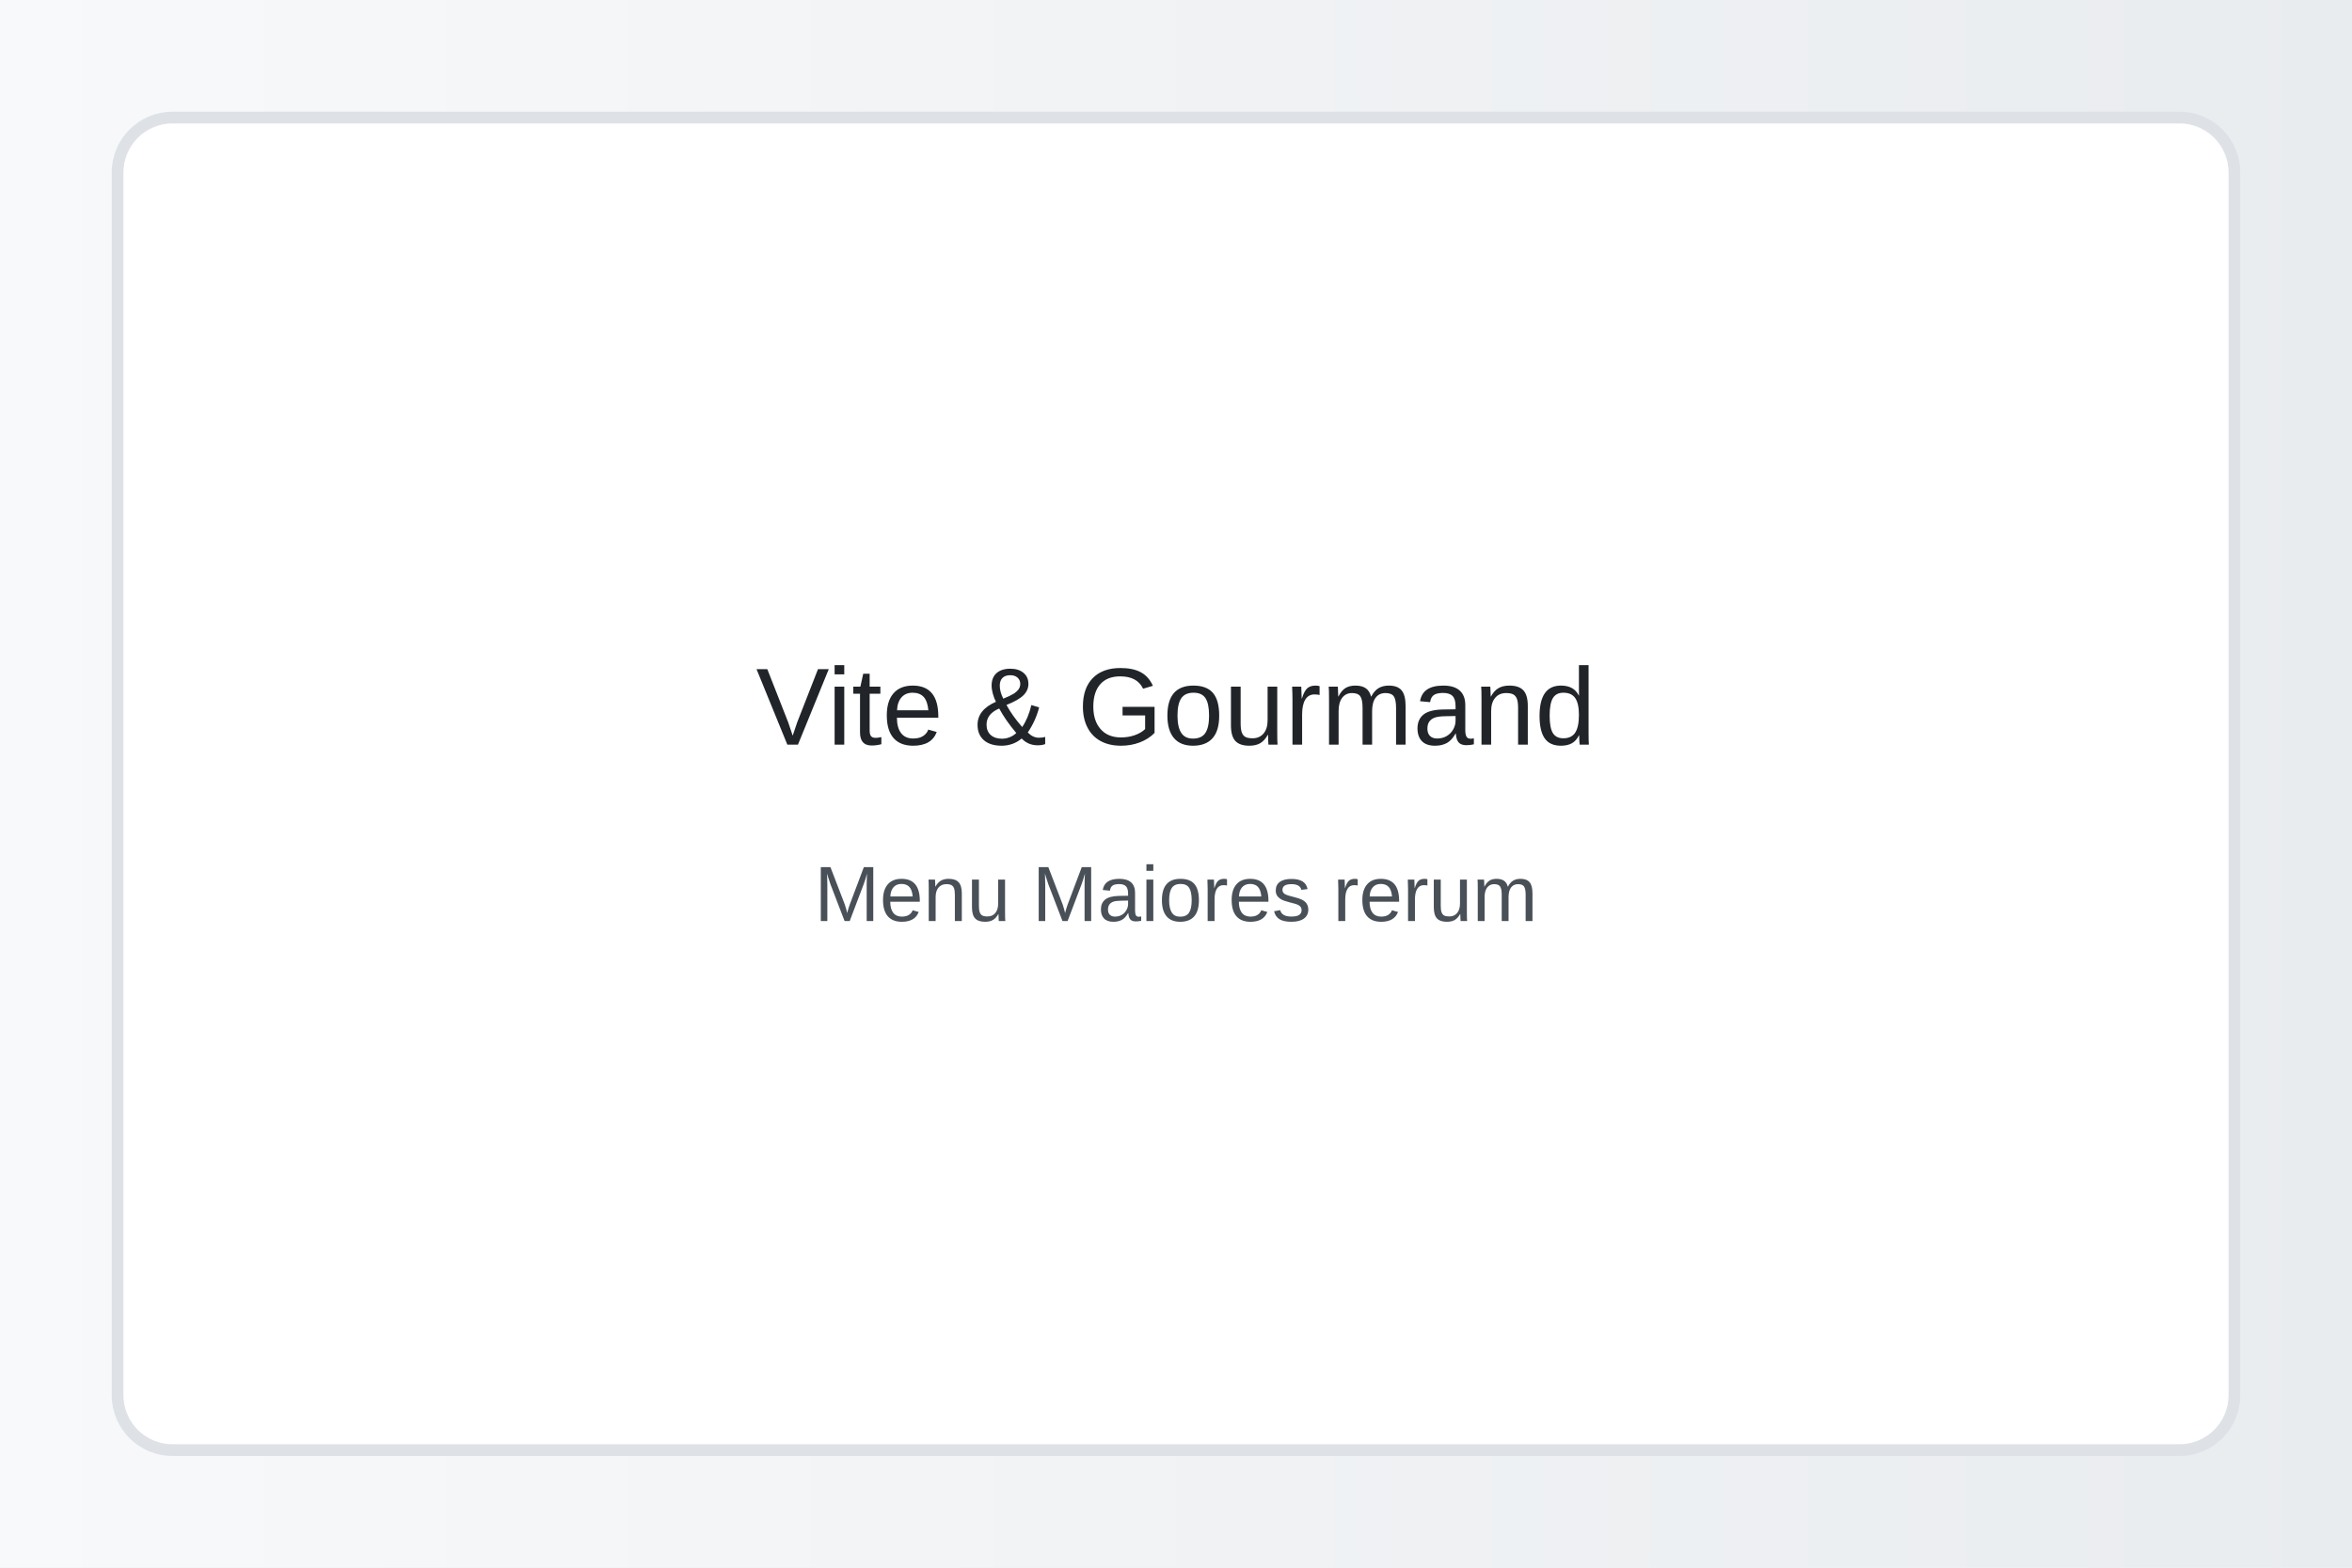
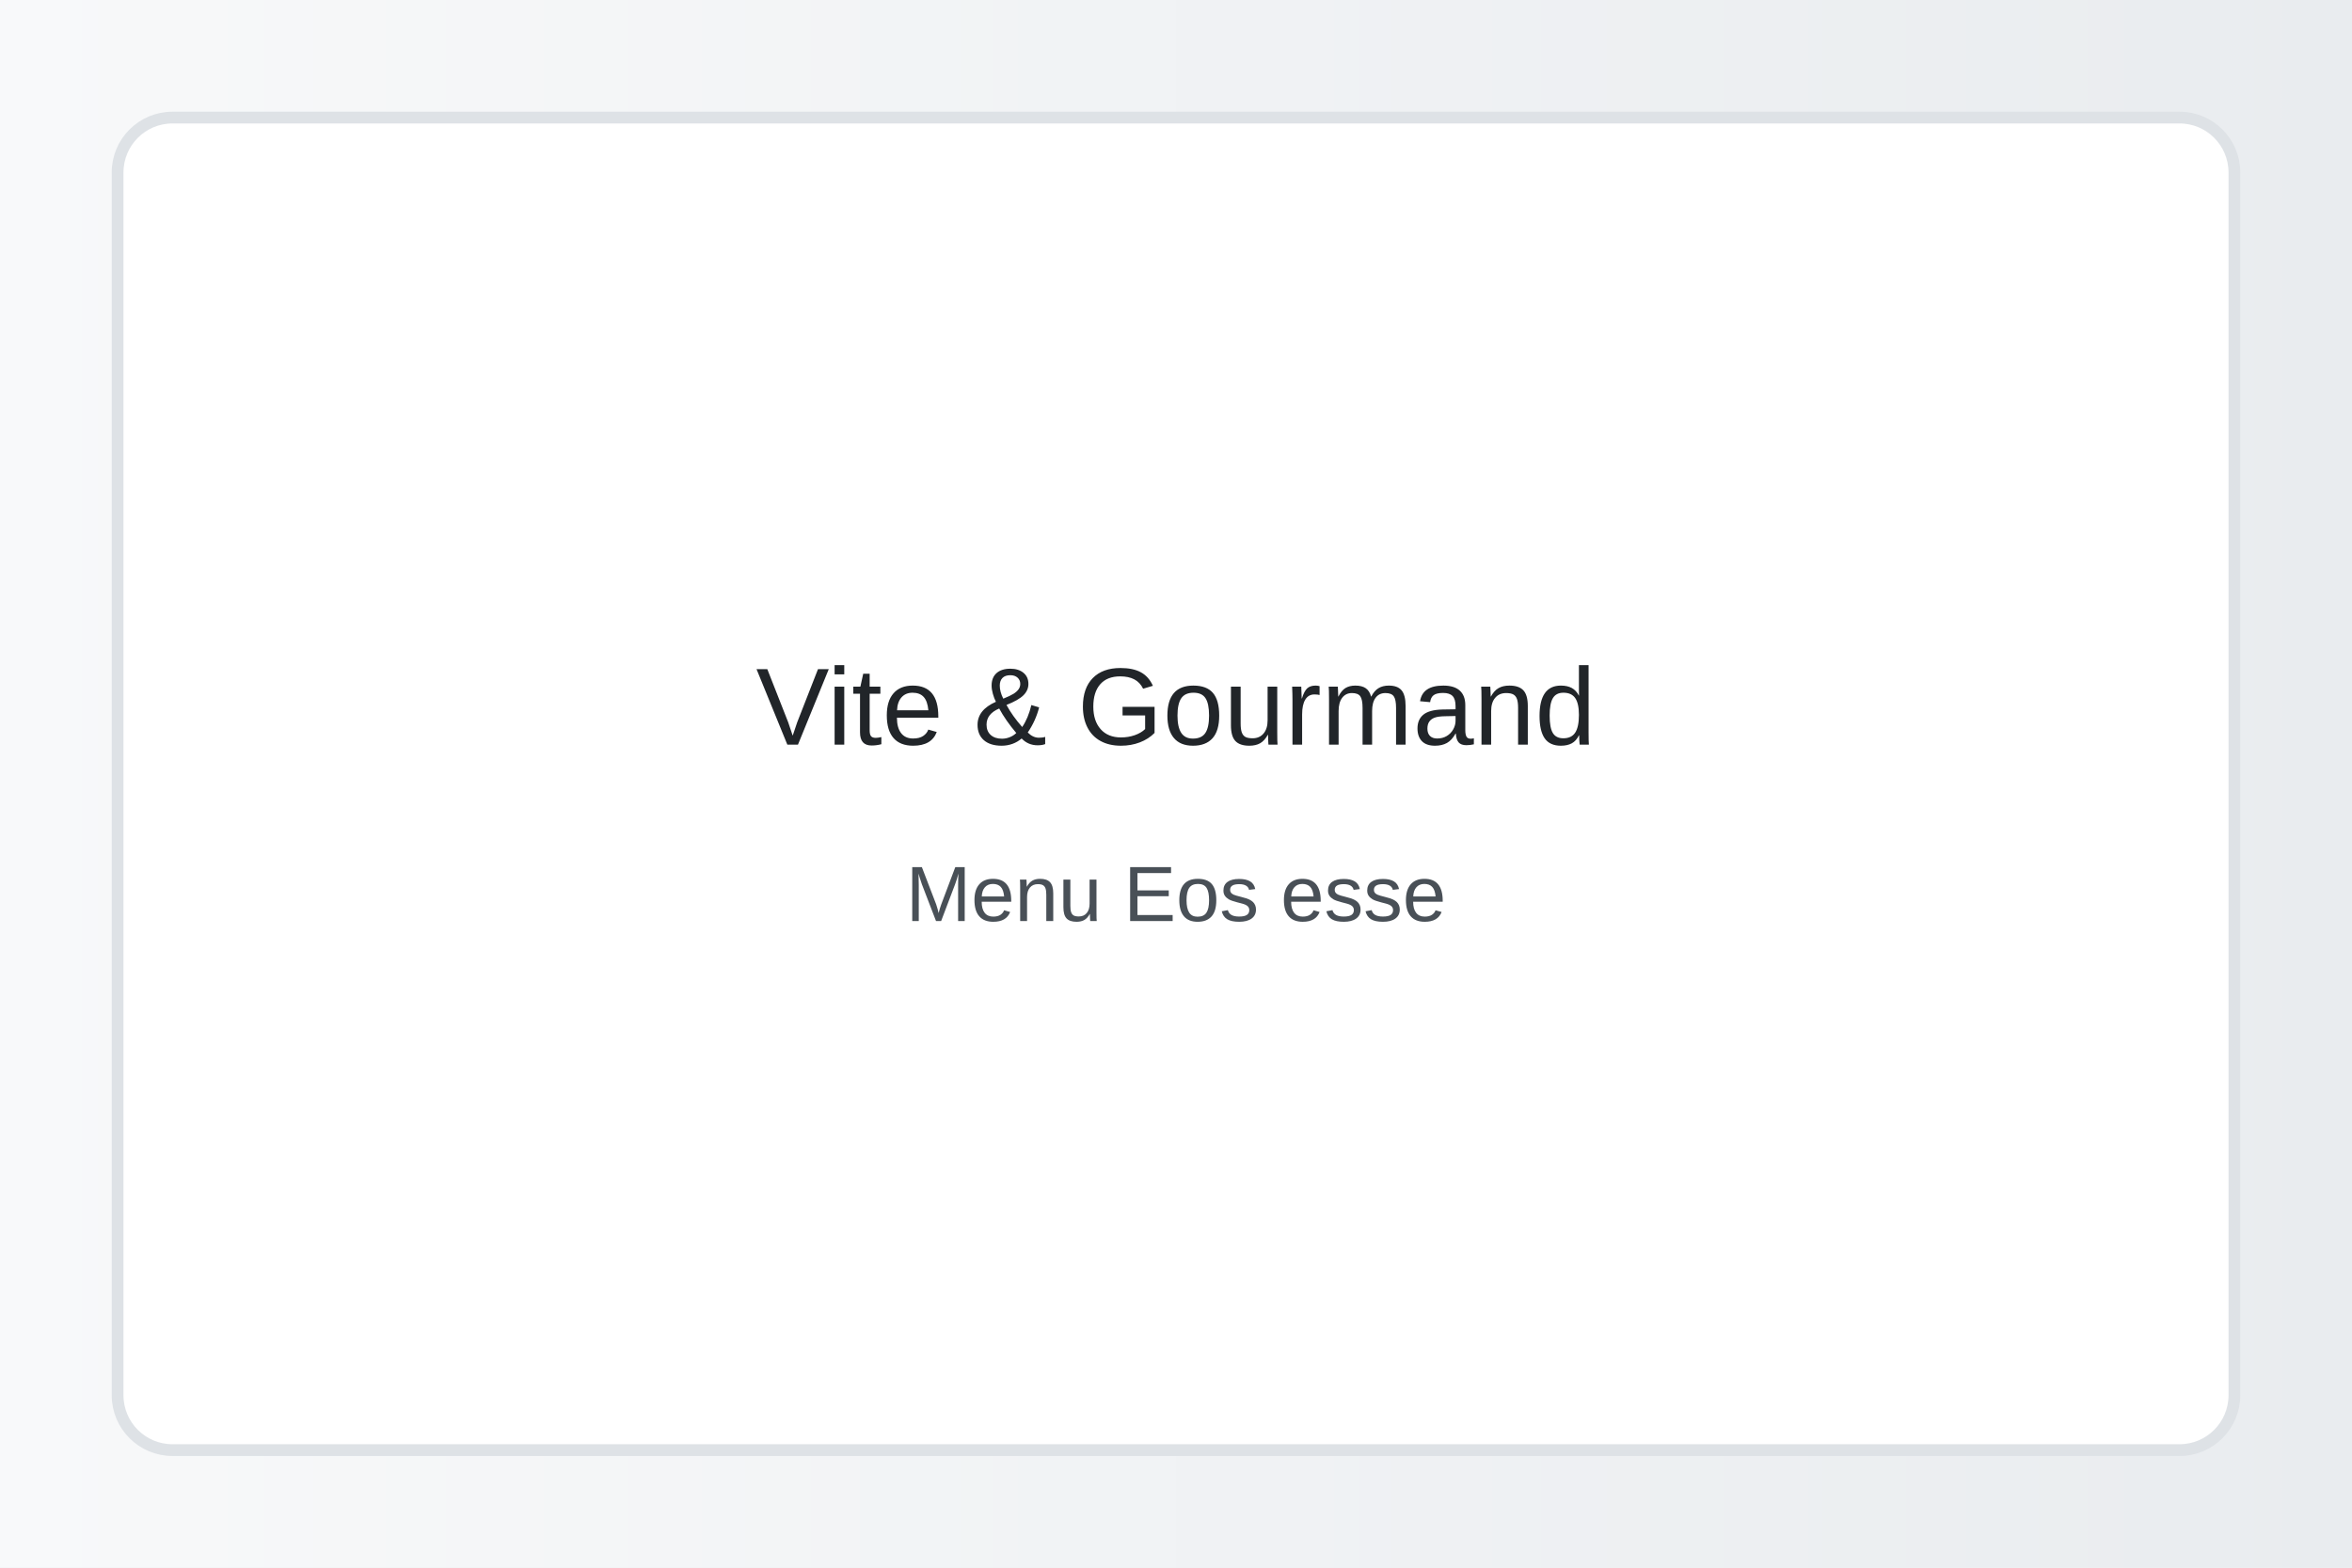
<svg xmlns="http://www.w3.org/2000/svg" width="1200" height="800">
  <defs>
    <linearGradient id="g" x1="0" x2="1">
      <stop offset="0" stop-color="#f8f9fa" />
      <stop offset="1" stop-color="#e9ecef" />
    </linearGradient>
  </defs>
  <rect width="100%" height="100%" fill="url(#g)" />
  <rect x="60" y="60" width="1080" height="680" rx="28" fill="#ffffff" stroke="#dee2e6" stroke-width="6" />
  <text x="600" y="380" font-family="Arial, sans-serif" font-size="56" text-anchor="middle" fill="#212529">Vite &amp; Gourmand</text>
-   <text x="600" y="470" font-family="Arial, sans-serif" font-size="40" text-anchor="middle" fill="#495057">Menu Maiores rerum</text>
+   <text x="600" y="470" font-family="Arial, sans-serif" font-size="40" text-anchor="middle" fill="#495057">Menu Eos esse</text>
</svg>
